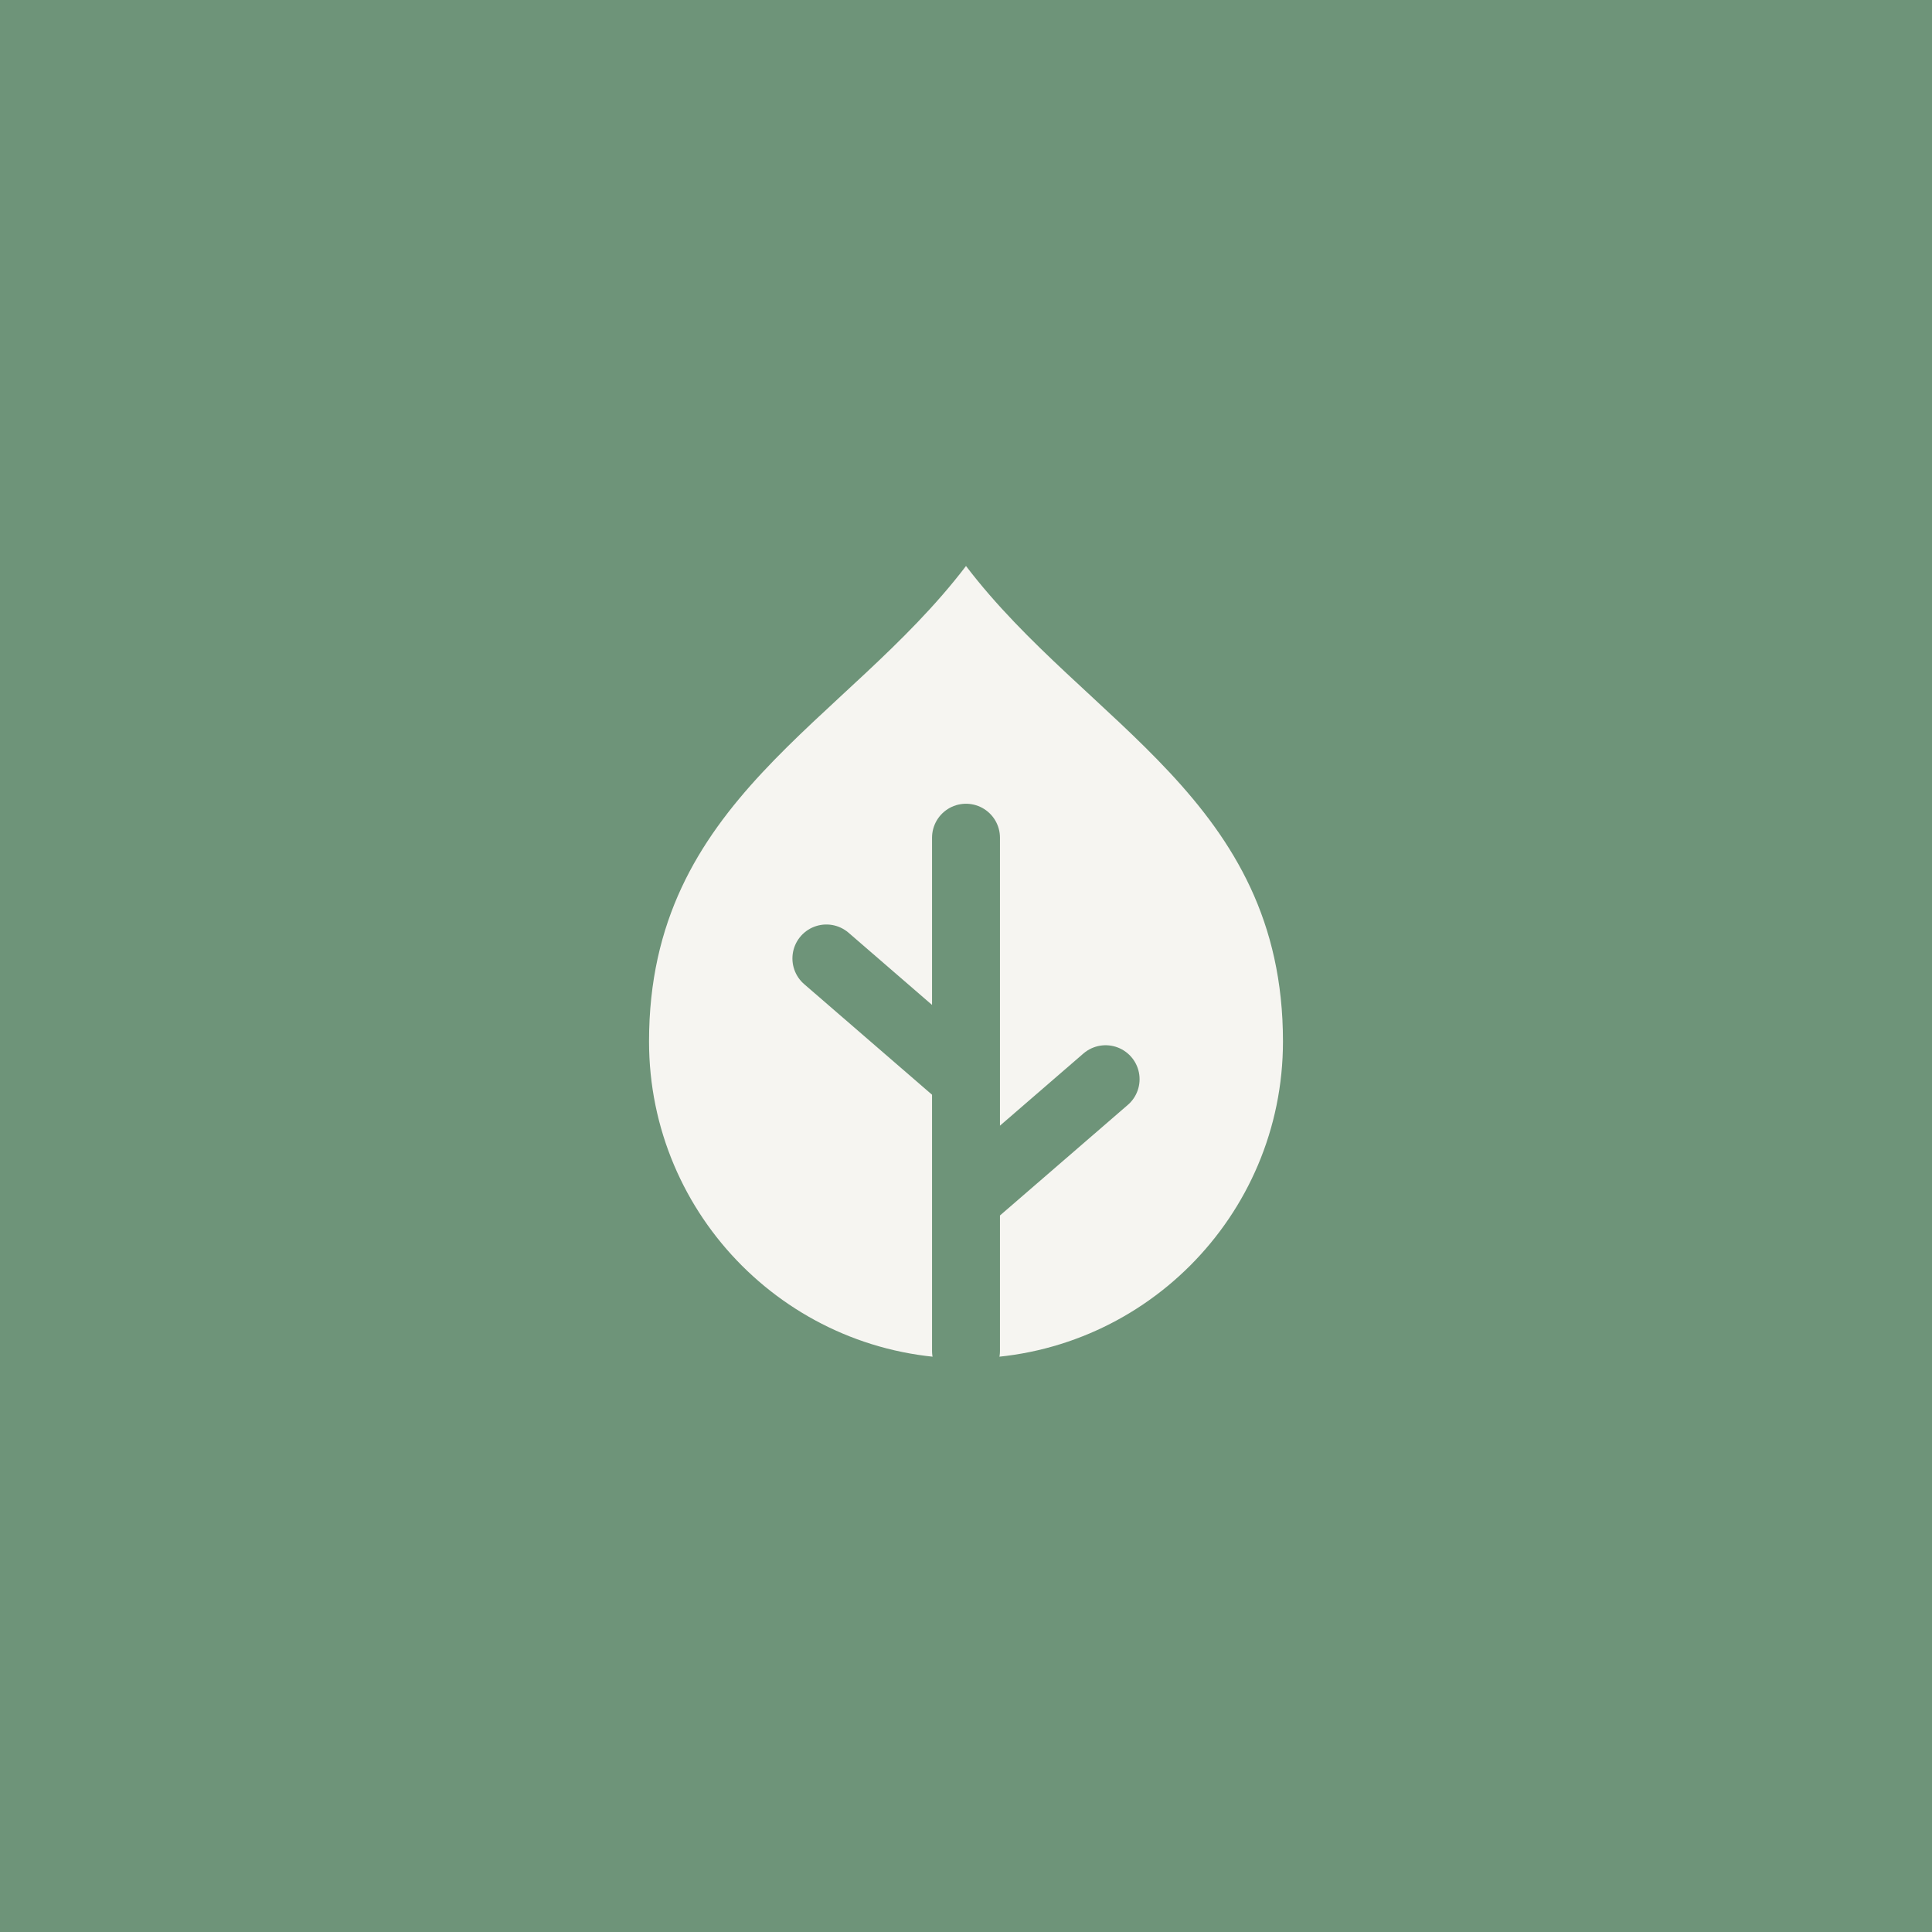
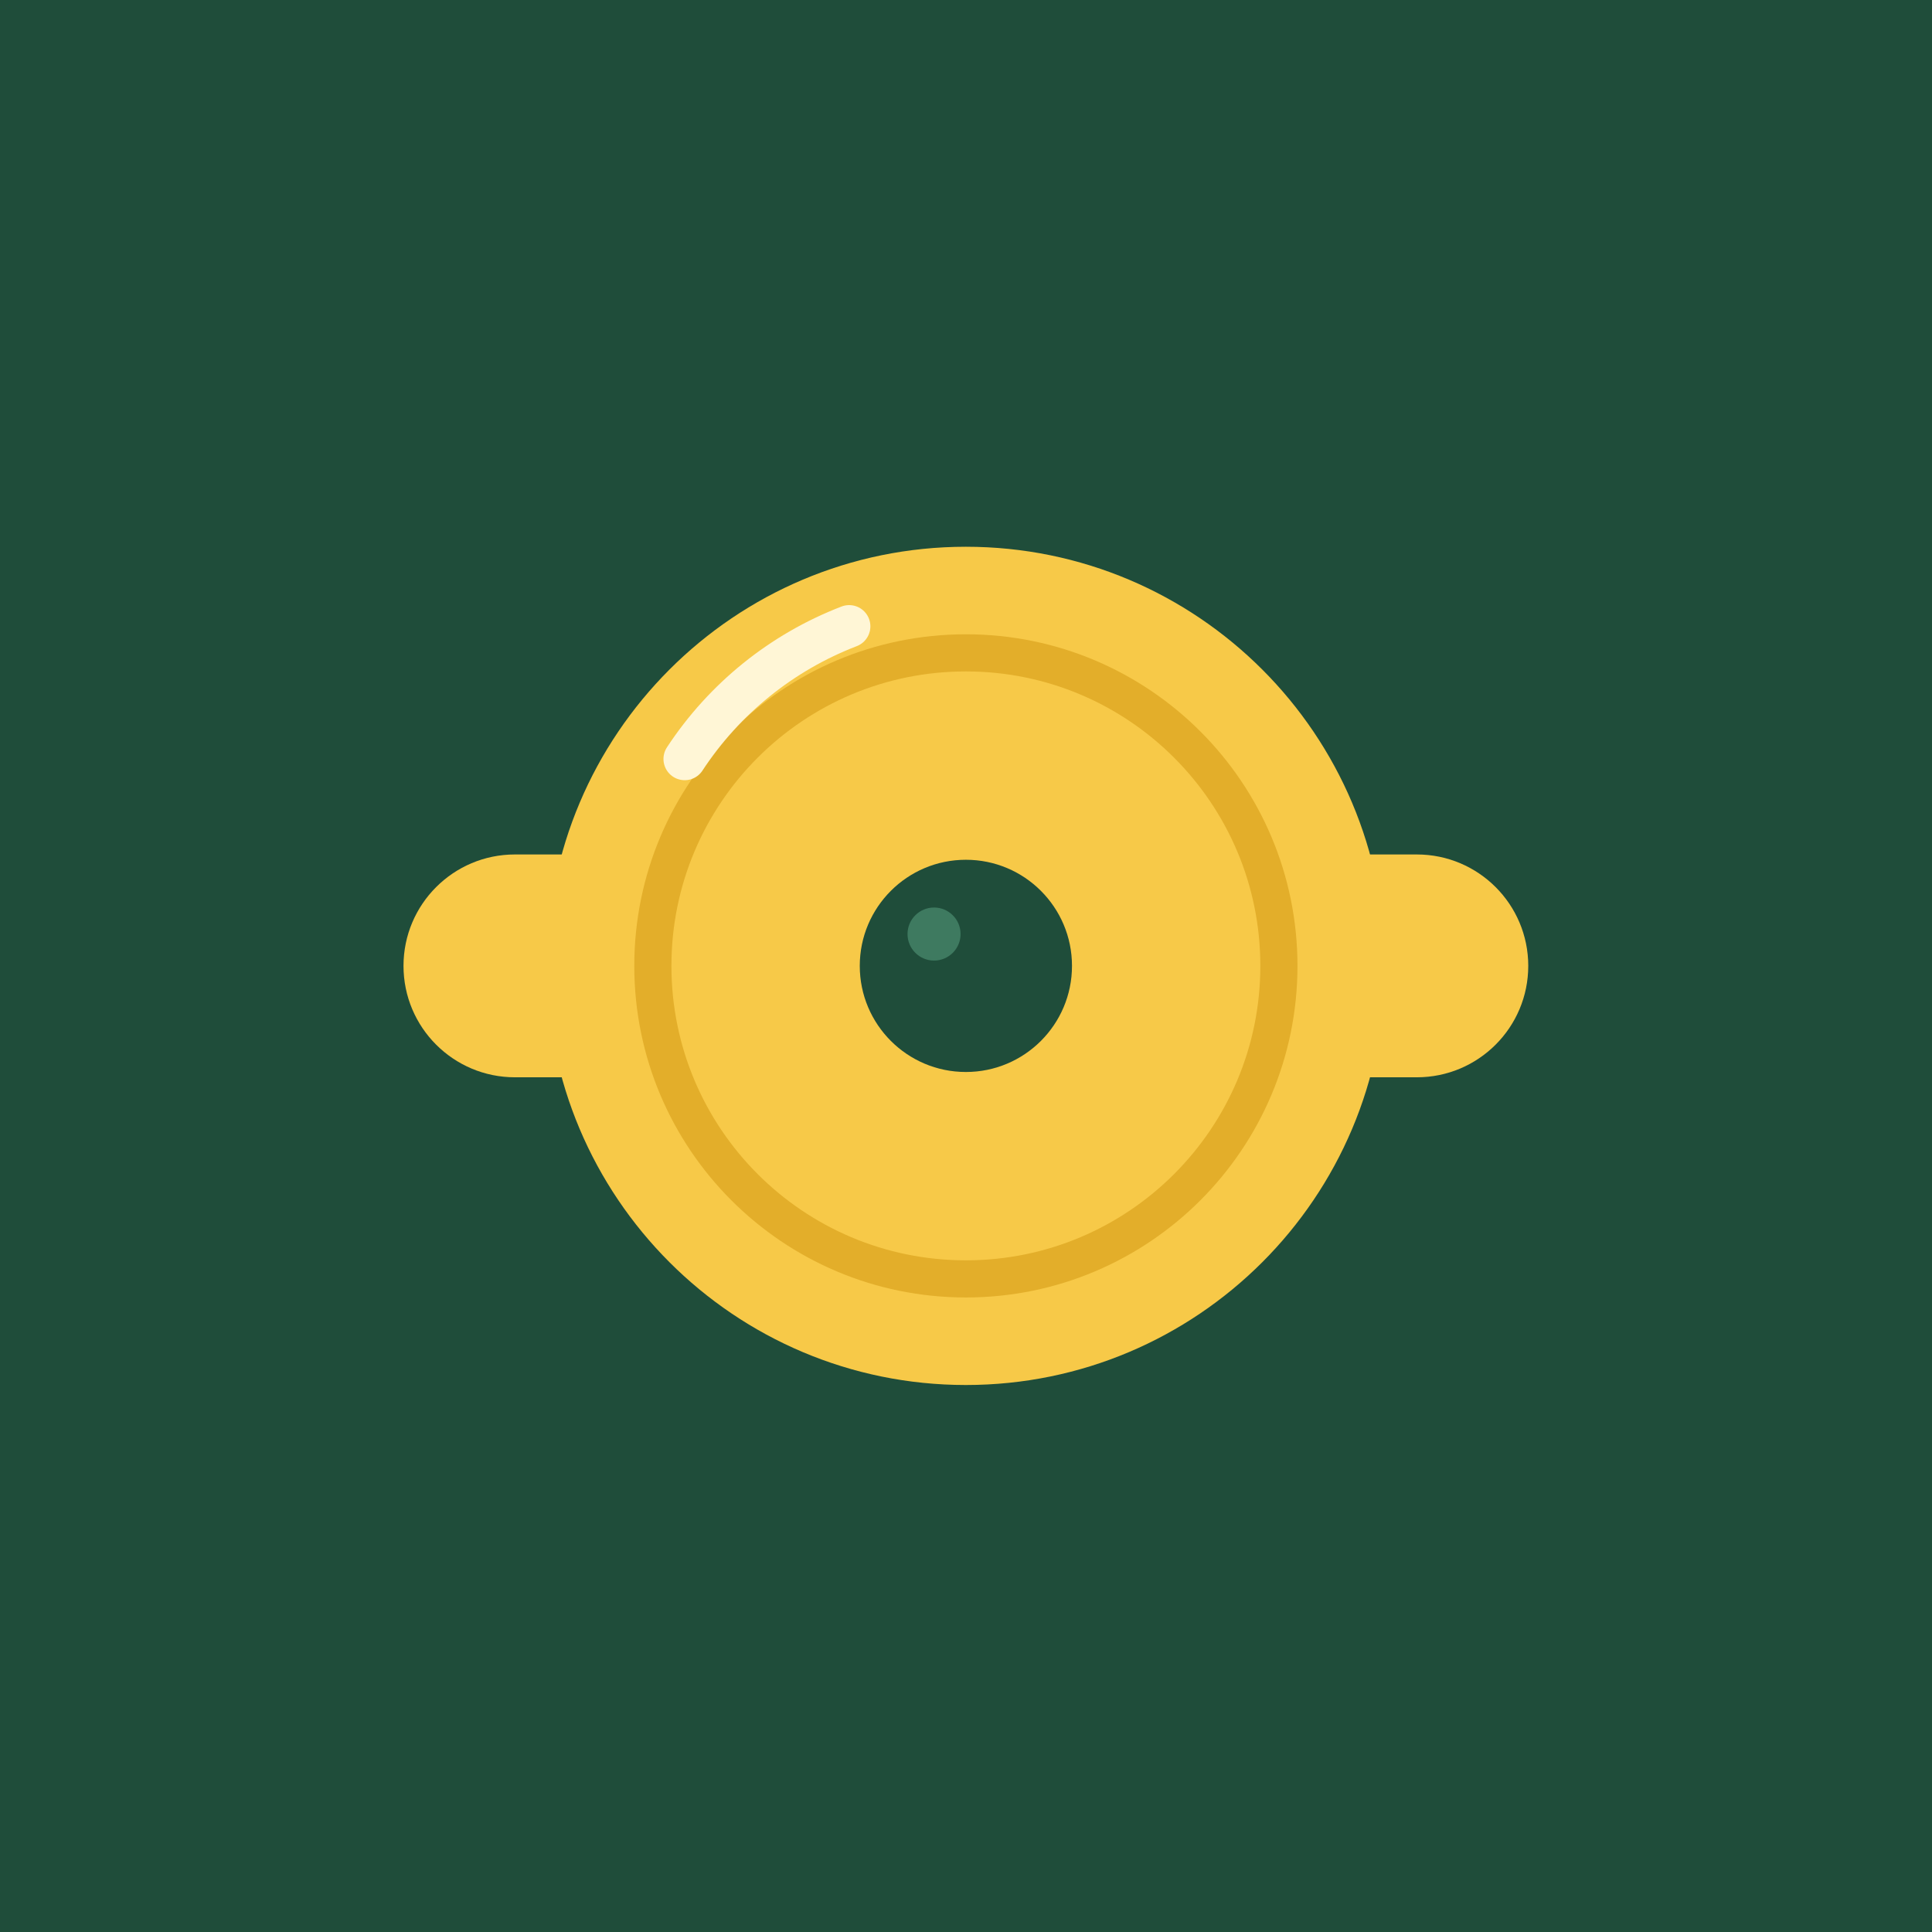
<svg xmlns="http://www.w3.org/2000/svg" viewBox="0 0 512 512">
-   <rect width="512" height="512" fill="#6E9479" />
-   <path d="M256 150c-32 42-84 62-84 126a84 84 0 0 0 168 0c0-64-52-84-84-126Z" fill="#F6F5F1" />
-   <path d="M256 222v136M256 286l-37-32M256 318l37-32" stroke="#6E9479" stroke-width="18" stroke-linecap="round" fill="none" />
+   <rect width="512" height="512" fill="#1F4D3A" />
+   <g transform="translate(76 76) scale(.703)">
+     <rect x="44" y="214" width="104" height="84" rx="42" fill="#F7C948" />
+     <rect x="364" y="214" width="104" height="84" rx="42" fill="#F7C948" />
+     <circle cx="256" cy="256" r="158" fill="#F7C948" />
+     <circle cx="256" cy="256" r="118" fill="none" stroke="#E3AE2A" stroke-width="14" />
+     <path d="M150 178a130 130 0 0 1 62-50" stroke="#FFF6D6" stroke-width="16" stroke-linecap="round" fill="none" />
+     <circle cx="256" cy="256" r="40" fill="#1F4D3A" />
+     <circle cx="244" cy="244" r="10" fill="#3E7A60" />
+   </g>
</svg>
